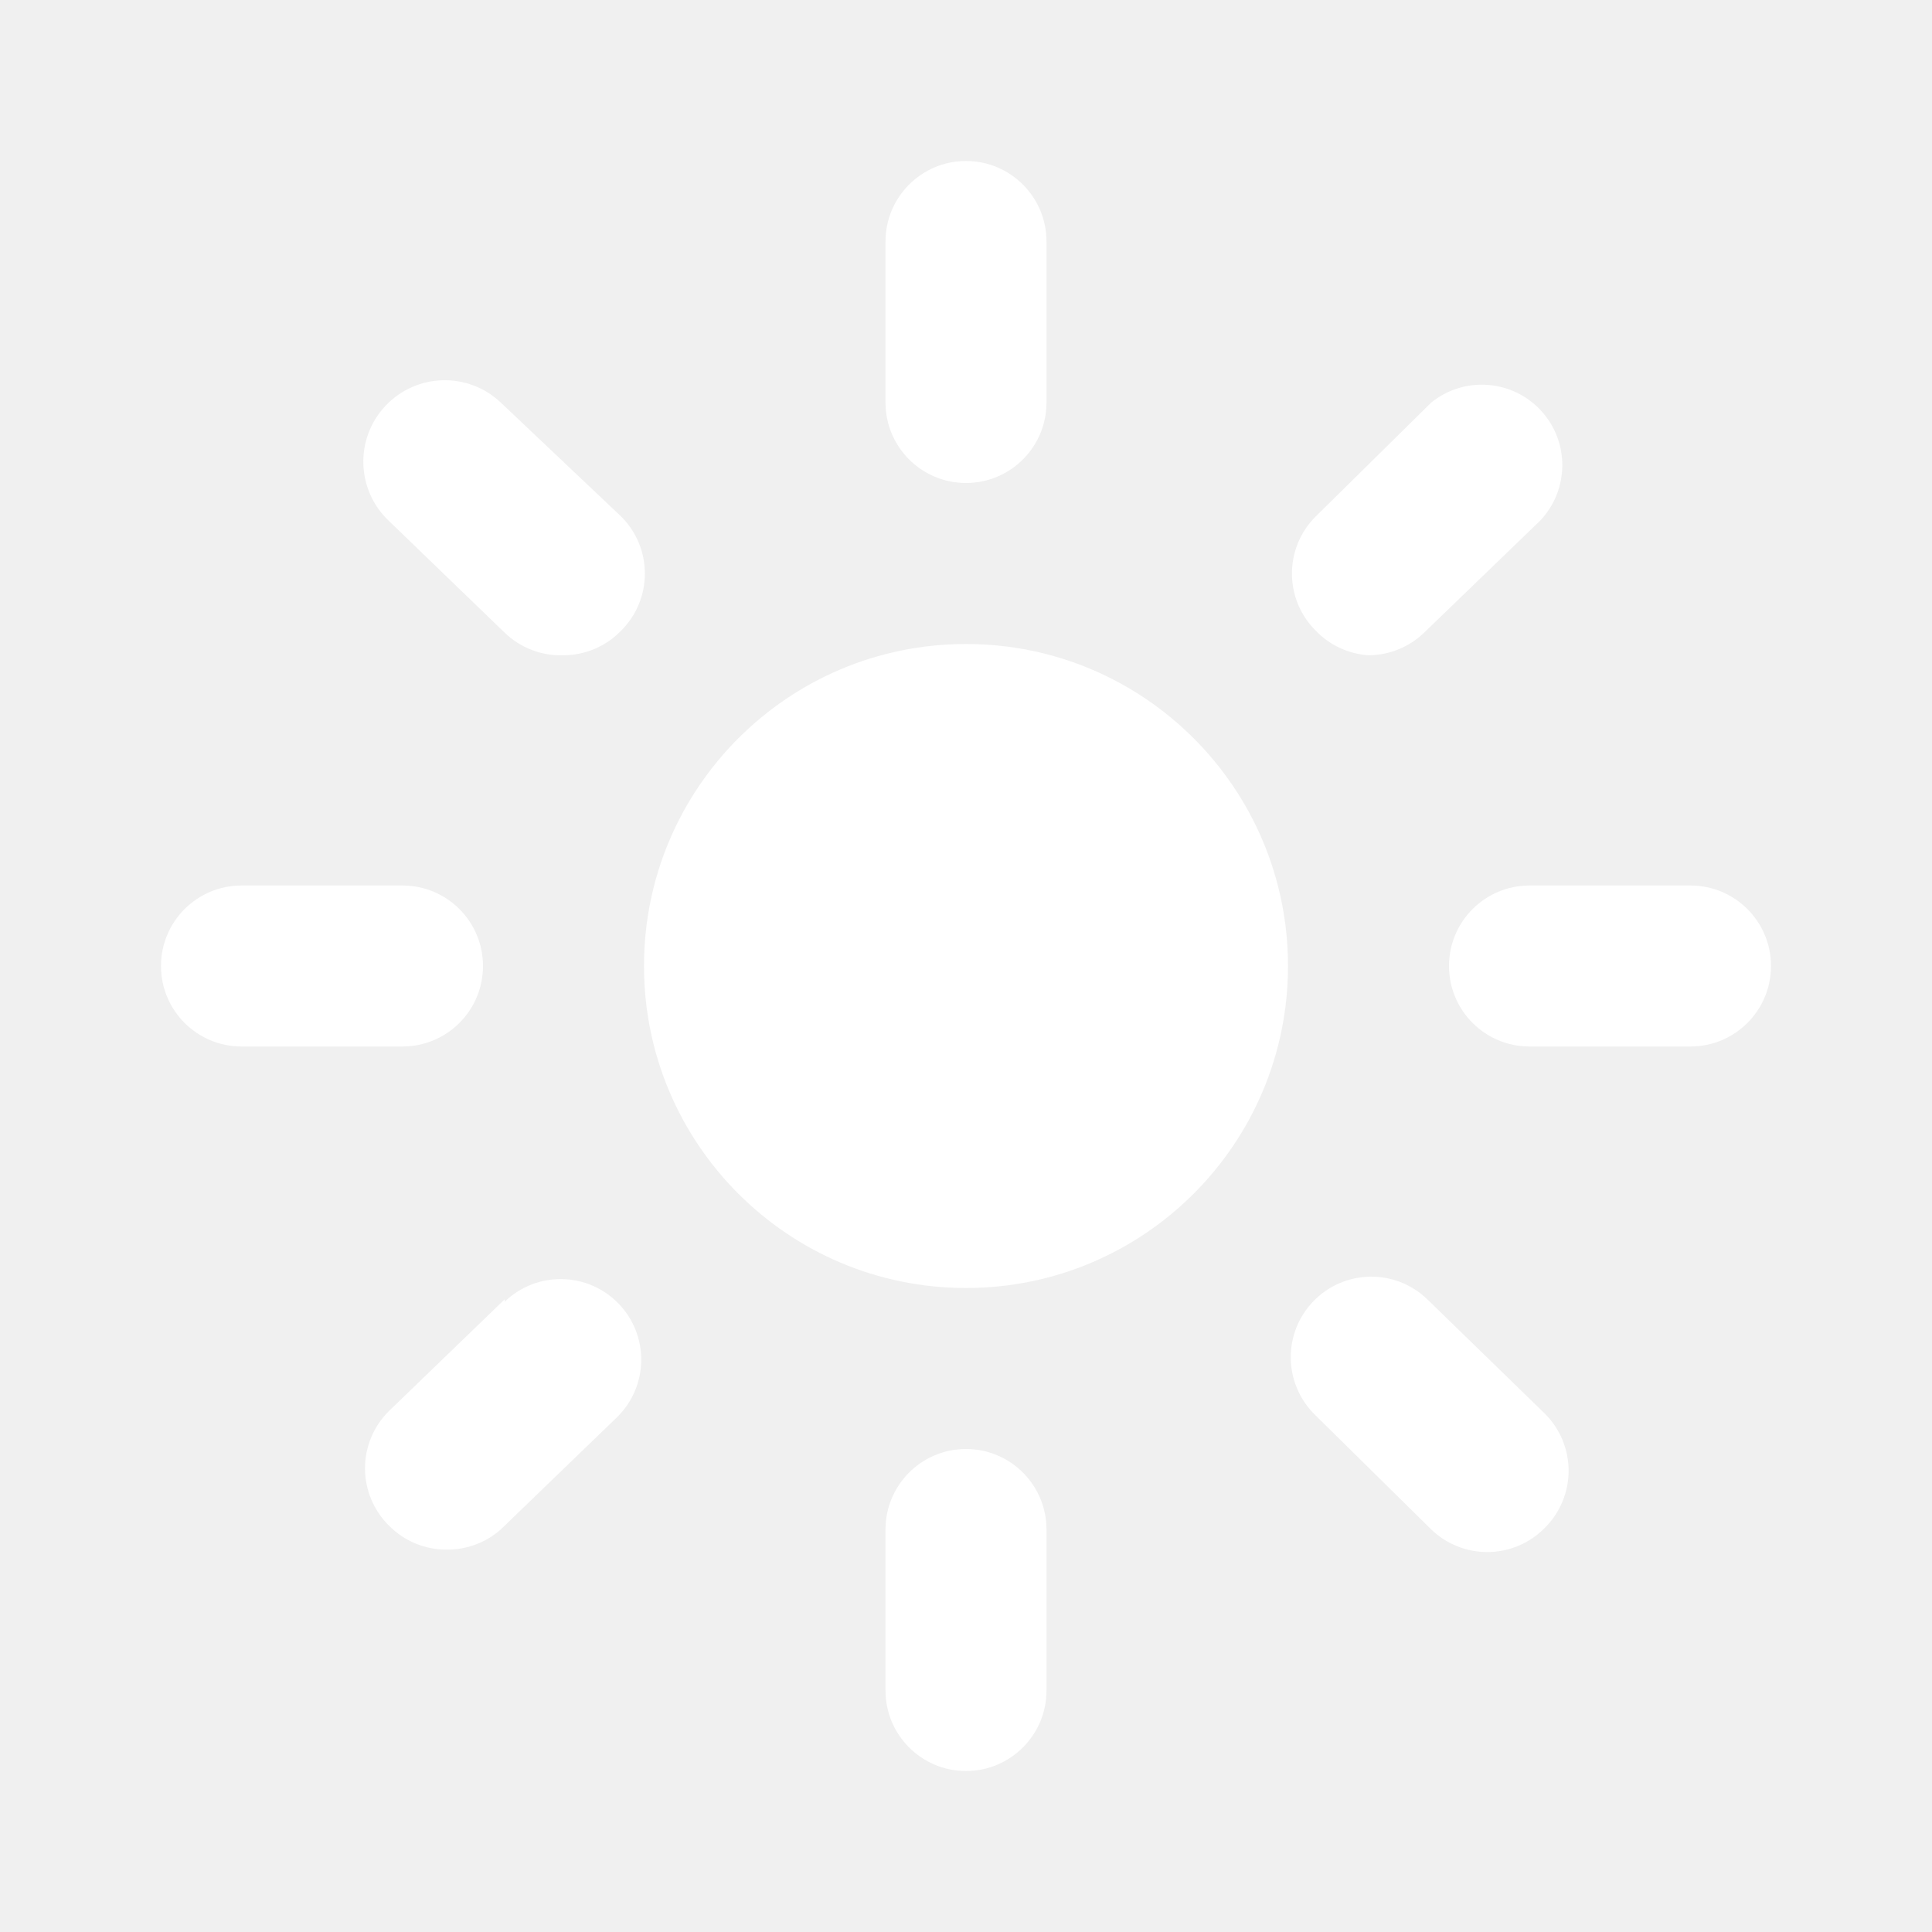
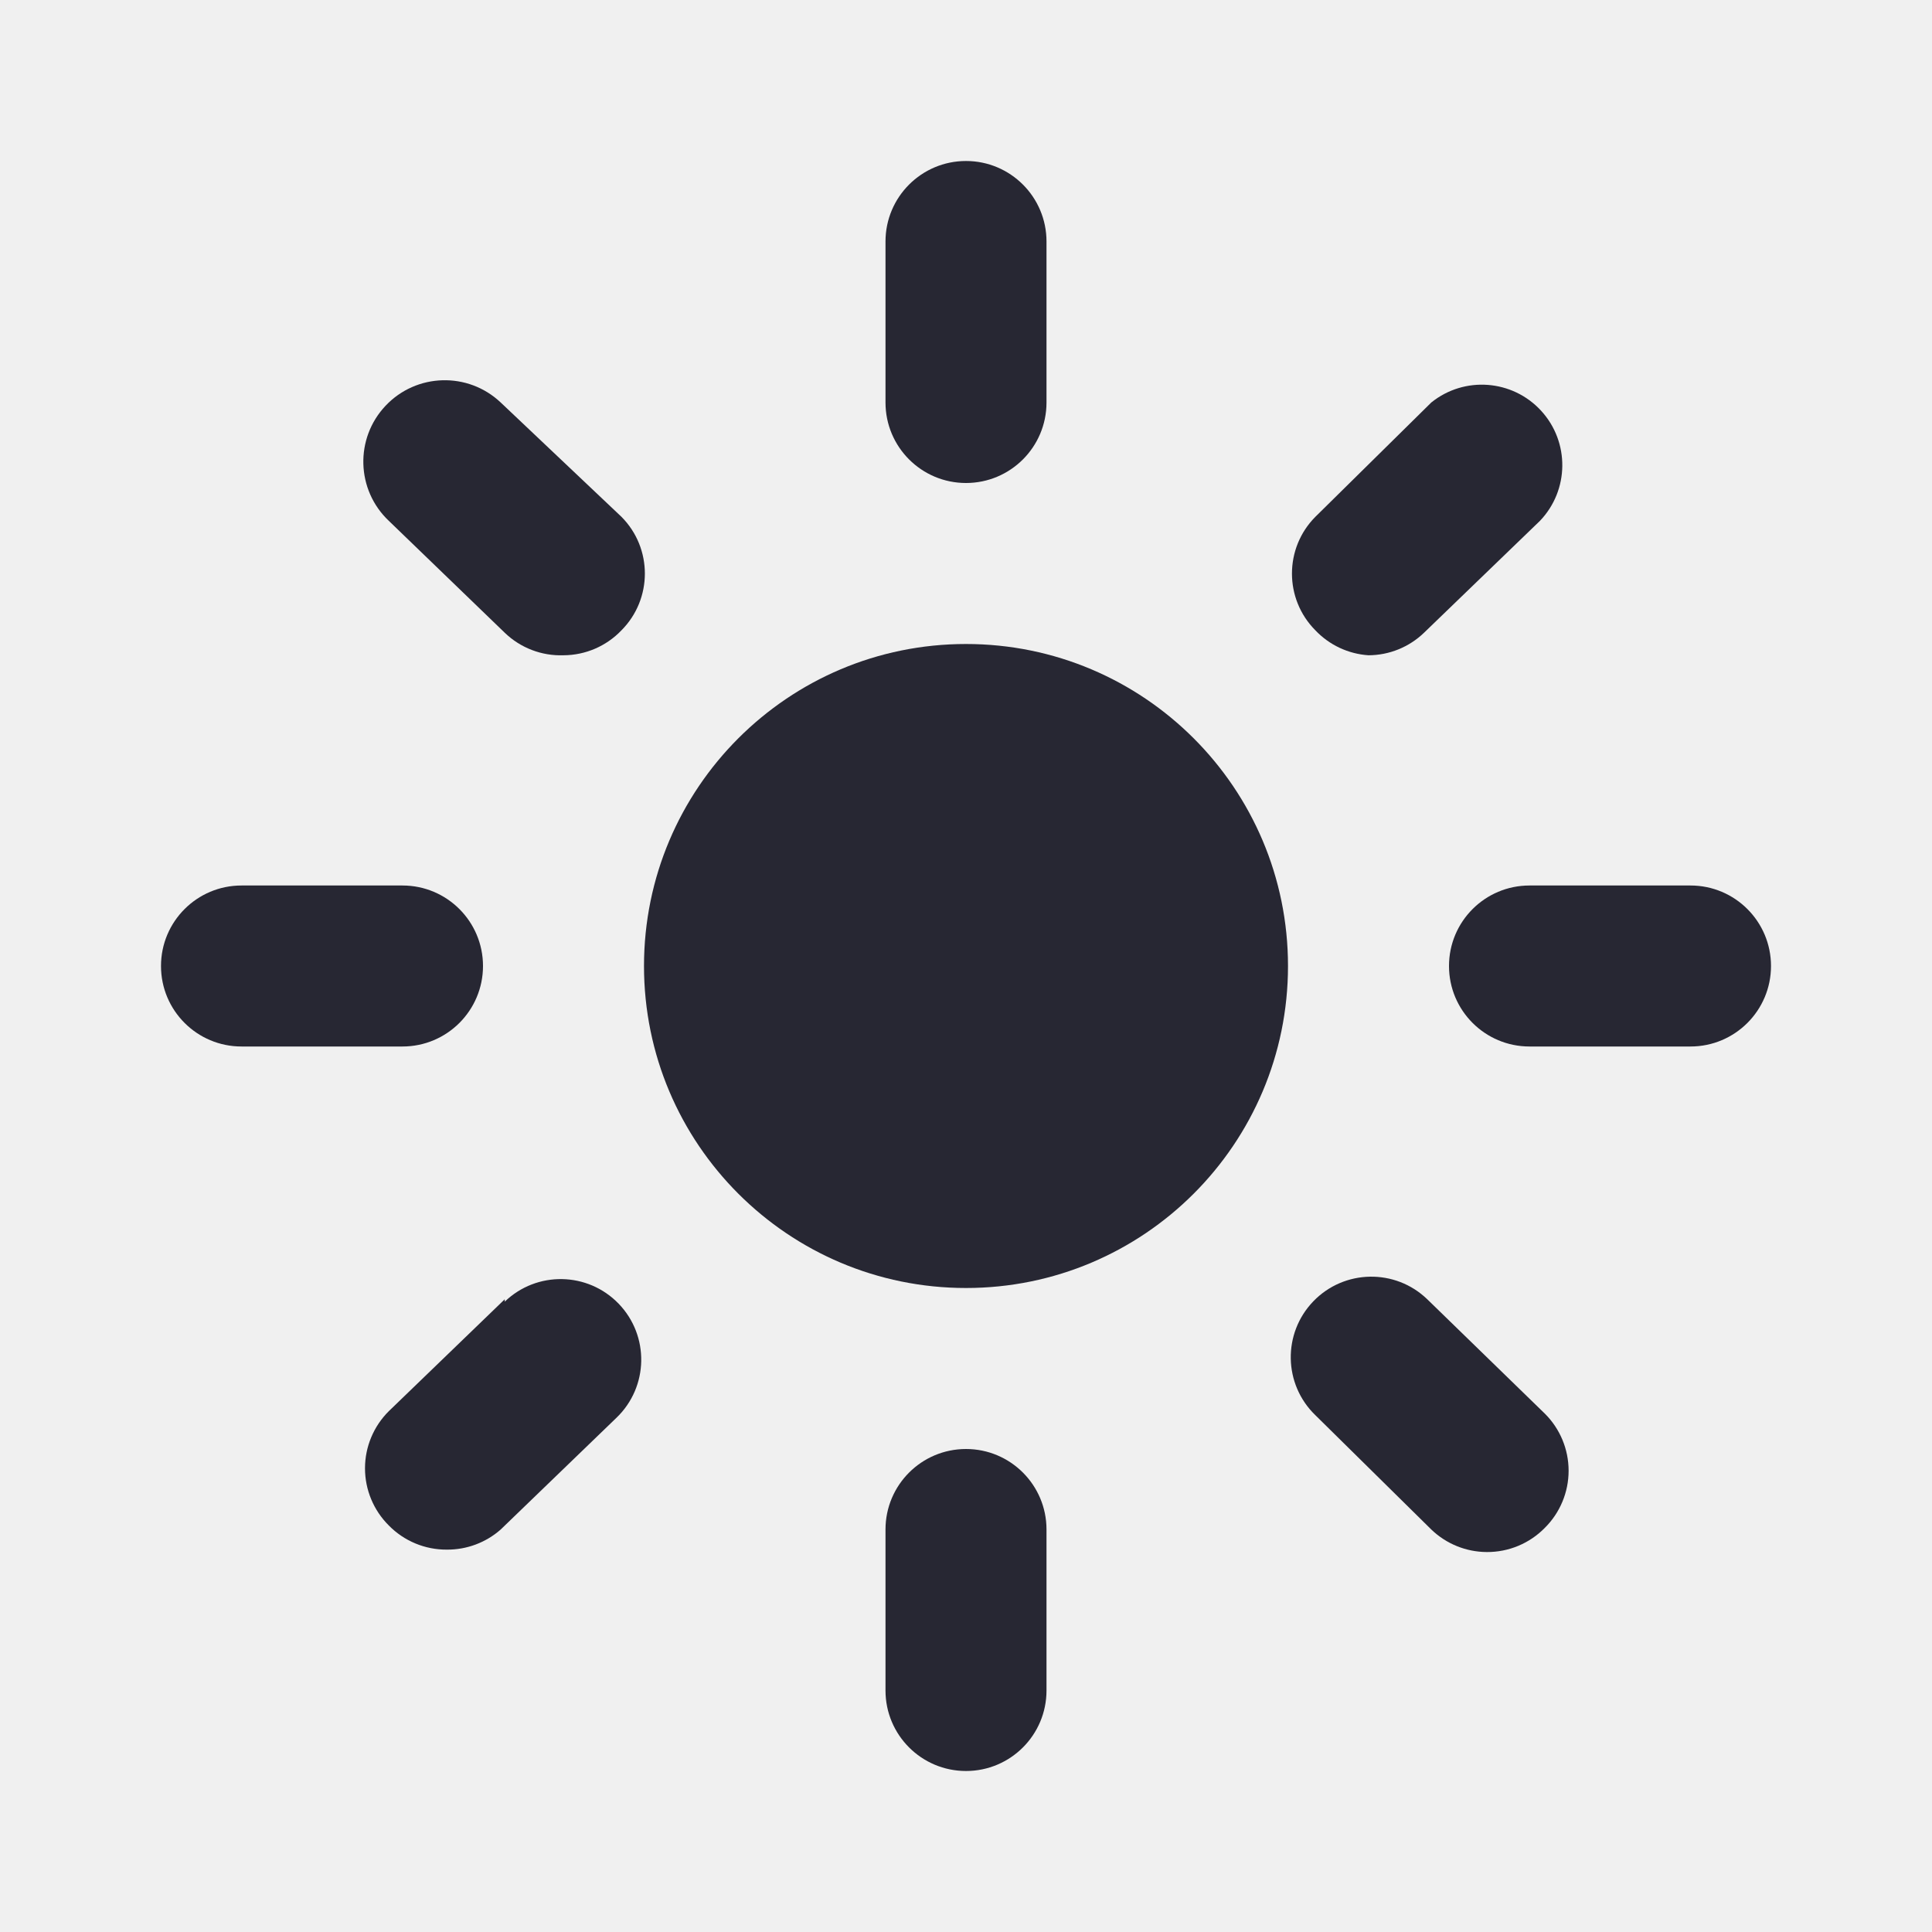
<svg xmlns="http://www.w3.org/2000/svg" viewBox="0 0 24 24">
-   <path d="m0 0h24v24h-24z" fill="#fff" opacity="0" transform="matrix(-1 0 0 -1 24 24)" />
-   <g fill="#FFFFFF">
+   <path d="m0 0h24v24h-24z" fill="#272733" opacity="0" transform="matrix(-1 0 0 -1 24 24)" />
+   <g fill="#272733">
    <path d="m12 6a1 1 0 0 0 1-1v-2a1 1 0 0 0 -2 0v2a1 1 0 0 0 1 1z" />
    <path d="m21 11h-2a1 1 0 0 0 0 2h2a1 1 0 0 0 0-2z" />
    <path d="m6 12a1 1 0 0 0 -1-1h-2a1 1 0 0 0 0 2h2a1 1 0 0 0 1-1z" />
    <path d="m6.22 5a1 1 0 0 0 -1.39 1.47l1.44 1.39a1 1 0 0 0 .73.28 1 1 0 0 0 .72-.31 1 1 0 0 0 0-1.41z" />
    <path d="m17 8.14a1 1 0 0 0 .69-.28l1.44-1.39a1 1 0 0 0 -1.35-1.47l-1.44 1.42a1 1 0 0 0 0 1.41 1 1 0 0 0 .66.31z" />
    <path d="m12 18a1 1 0 0 0 -1 1v2a1 1 0 0 0 2 0v-2a1 1 0 0 0 -1-1z" />
    <path d="m17.73 16.14a1 1 0 0 0 -1.39 1.44l1.44 1.42a1 1 0 0 0 .69.28 1 1 0 0 0 .72-.3 1 1 0 0 0 0-1.42z" />
    <path d="m6.27 16.14-1.44 1.39a1 1 0 0 0 0 1.42 1 1 0 0 0 .72.3 1 1 0 0 0 .67-.25l1.44-1.39a1 1 0 0 0 -1.39-1.44z" />
    <path d="m12 8a4 4 0 1 0 4 4 4 4 0 0 0 -4-4z" />
  </g>
</svg>
